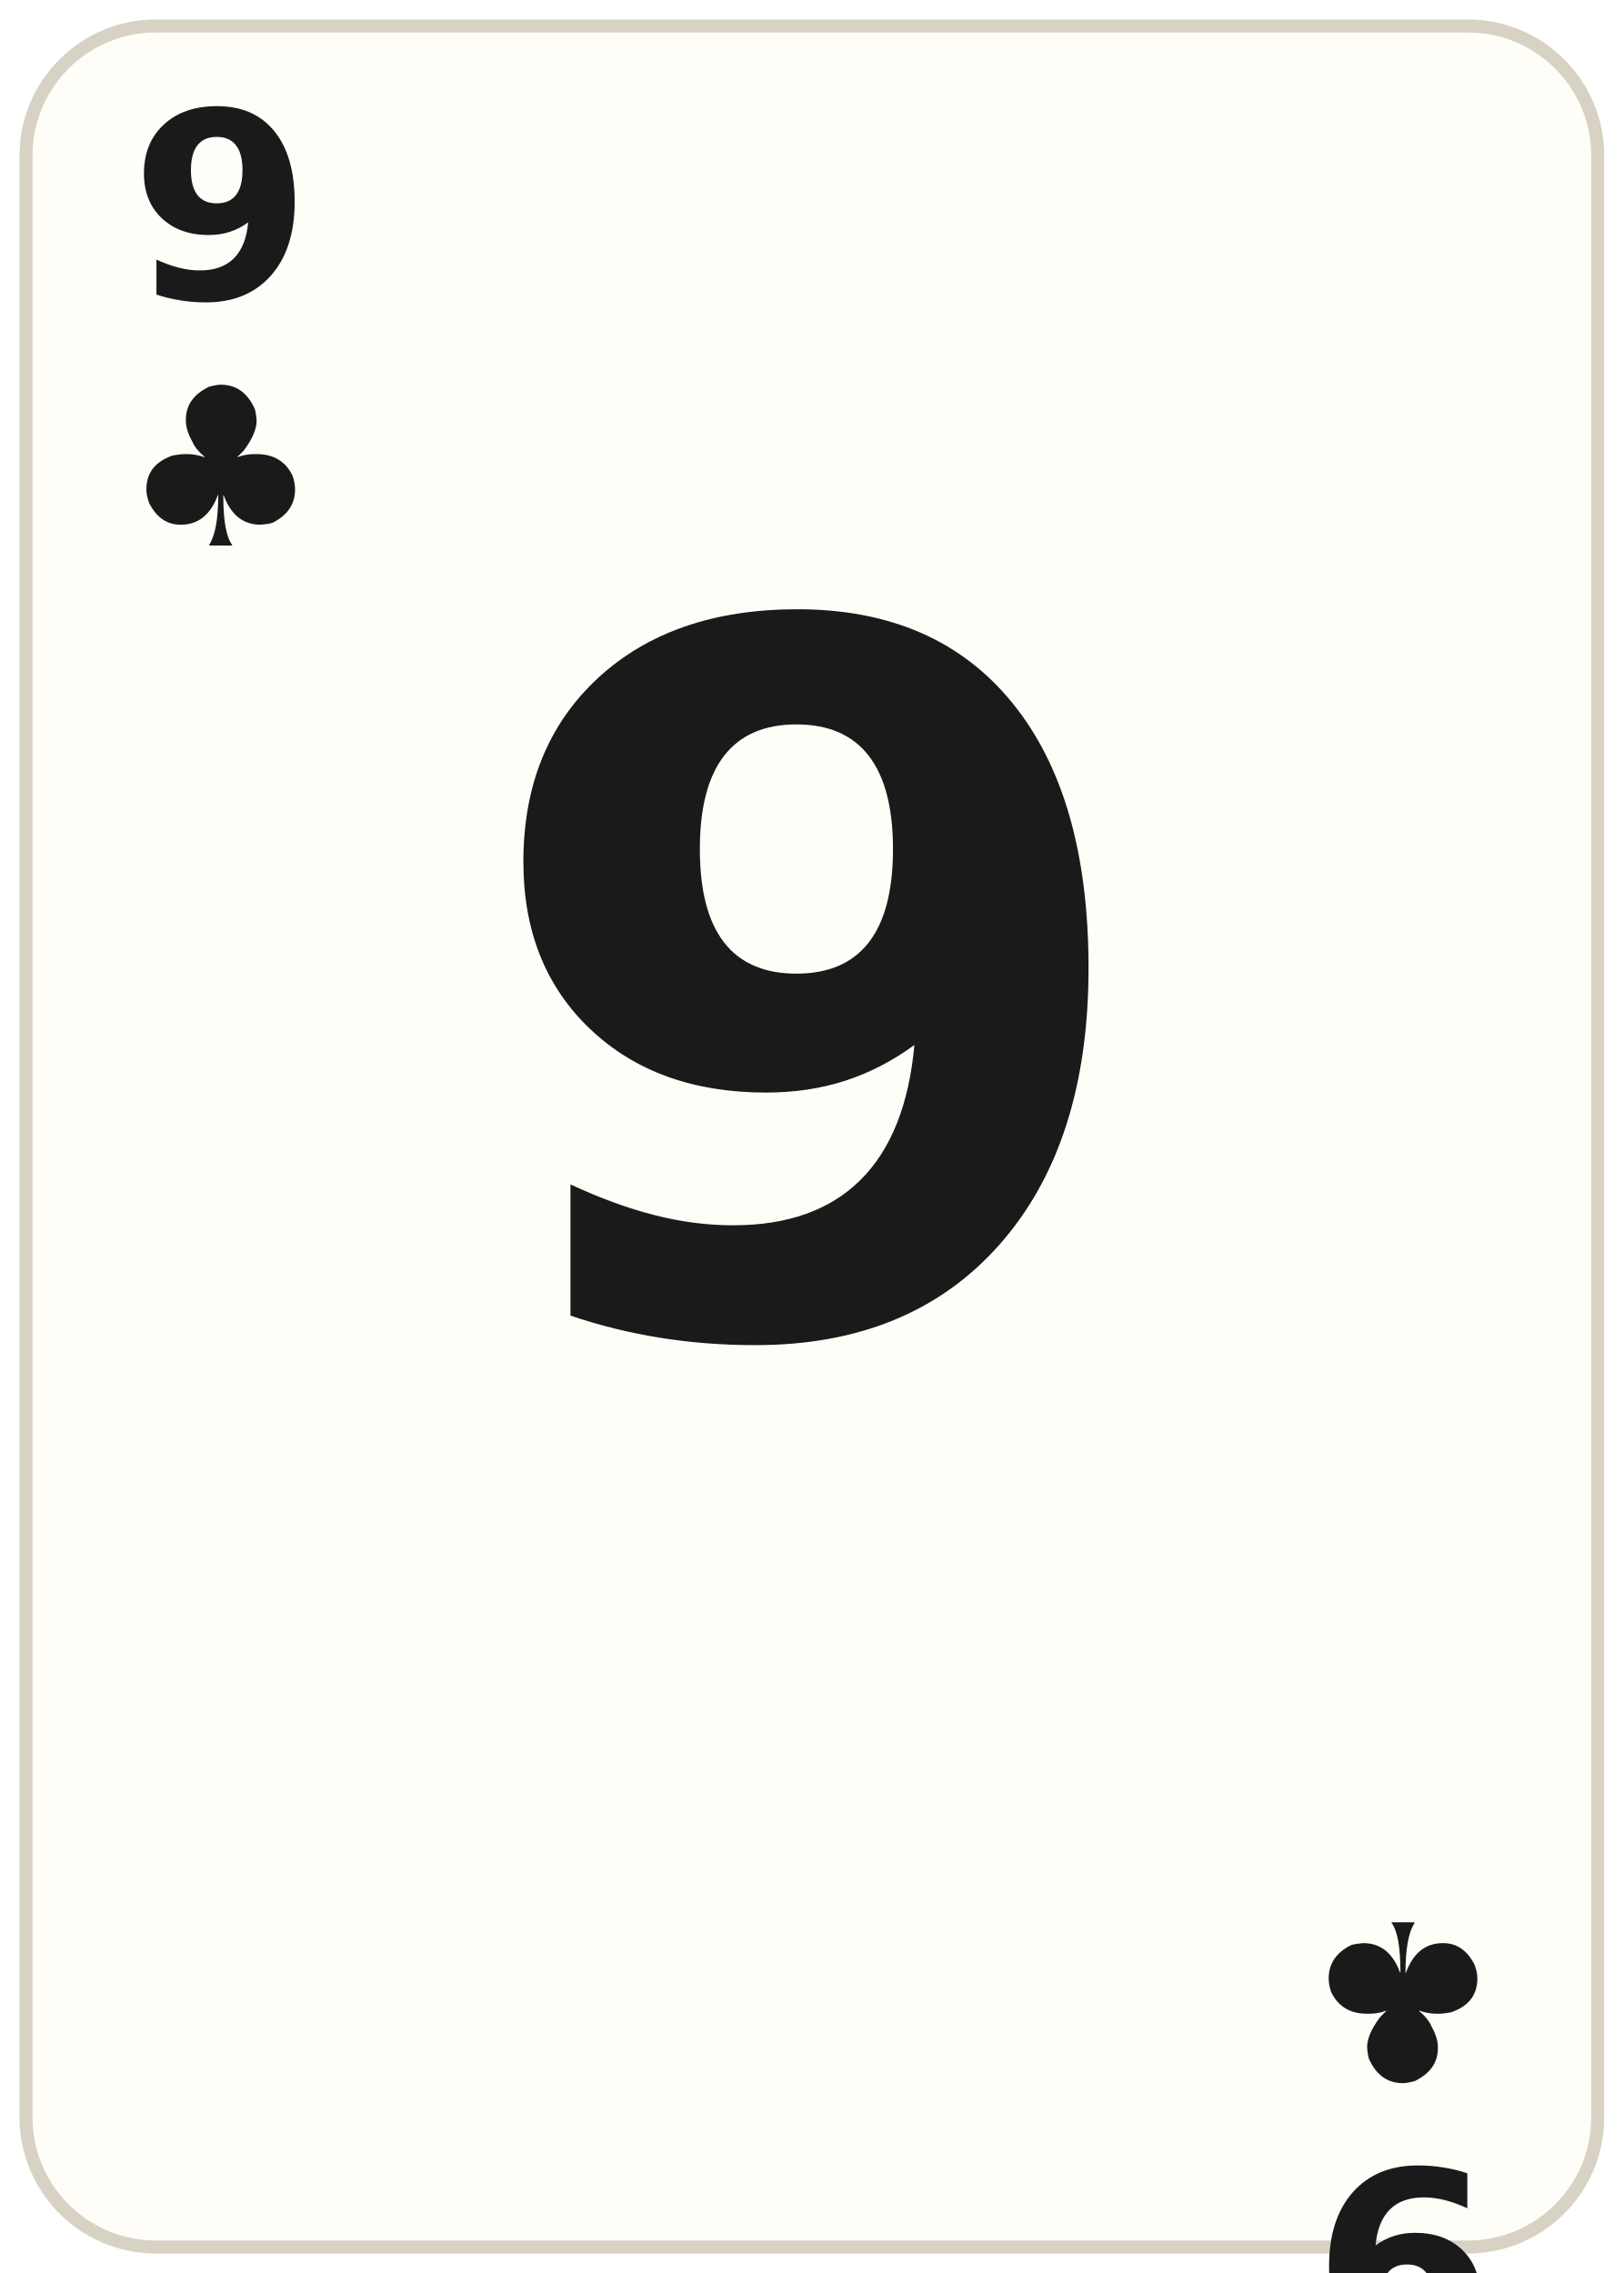
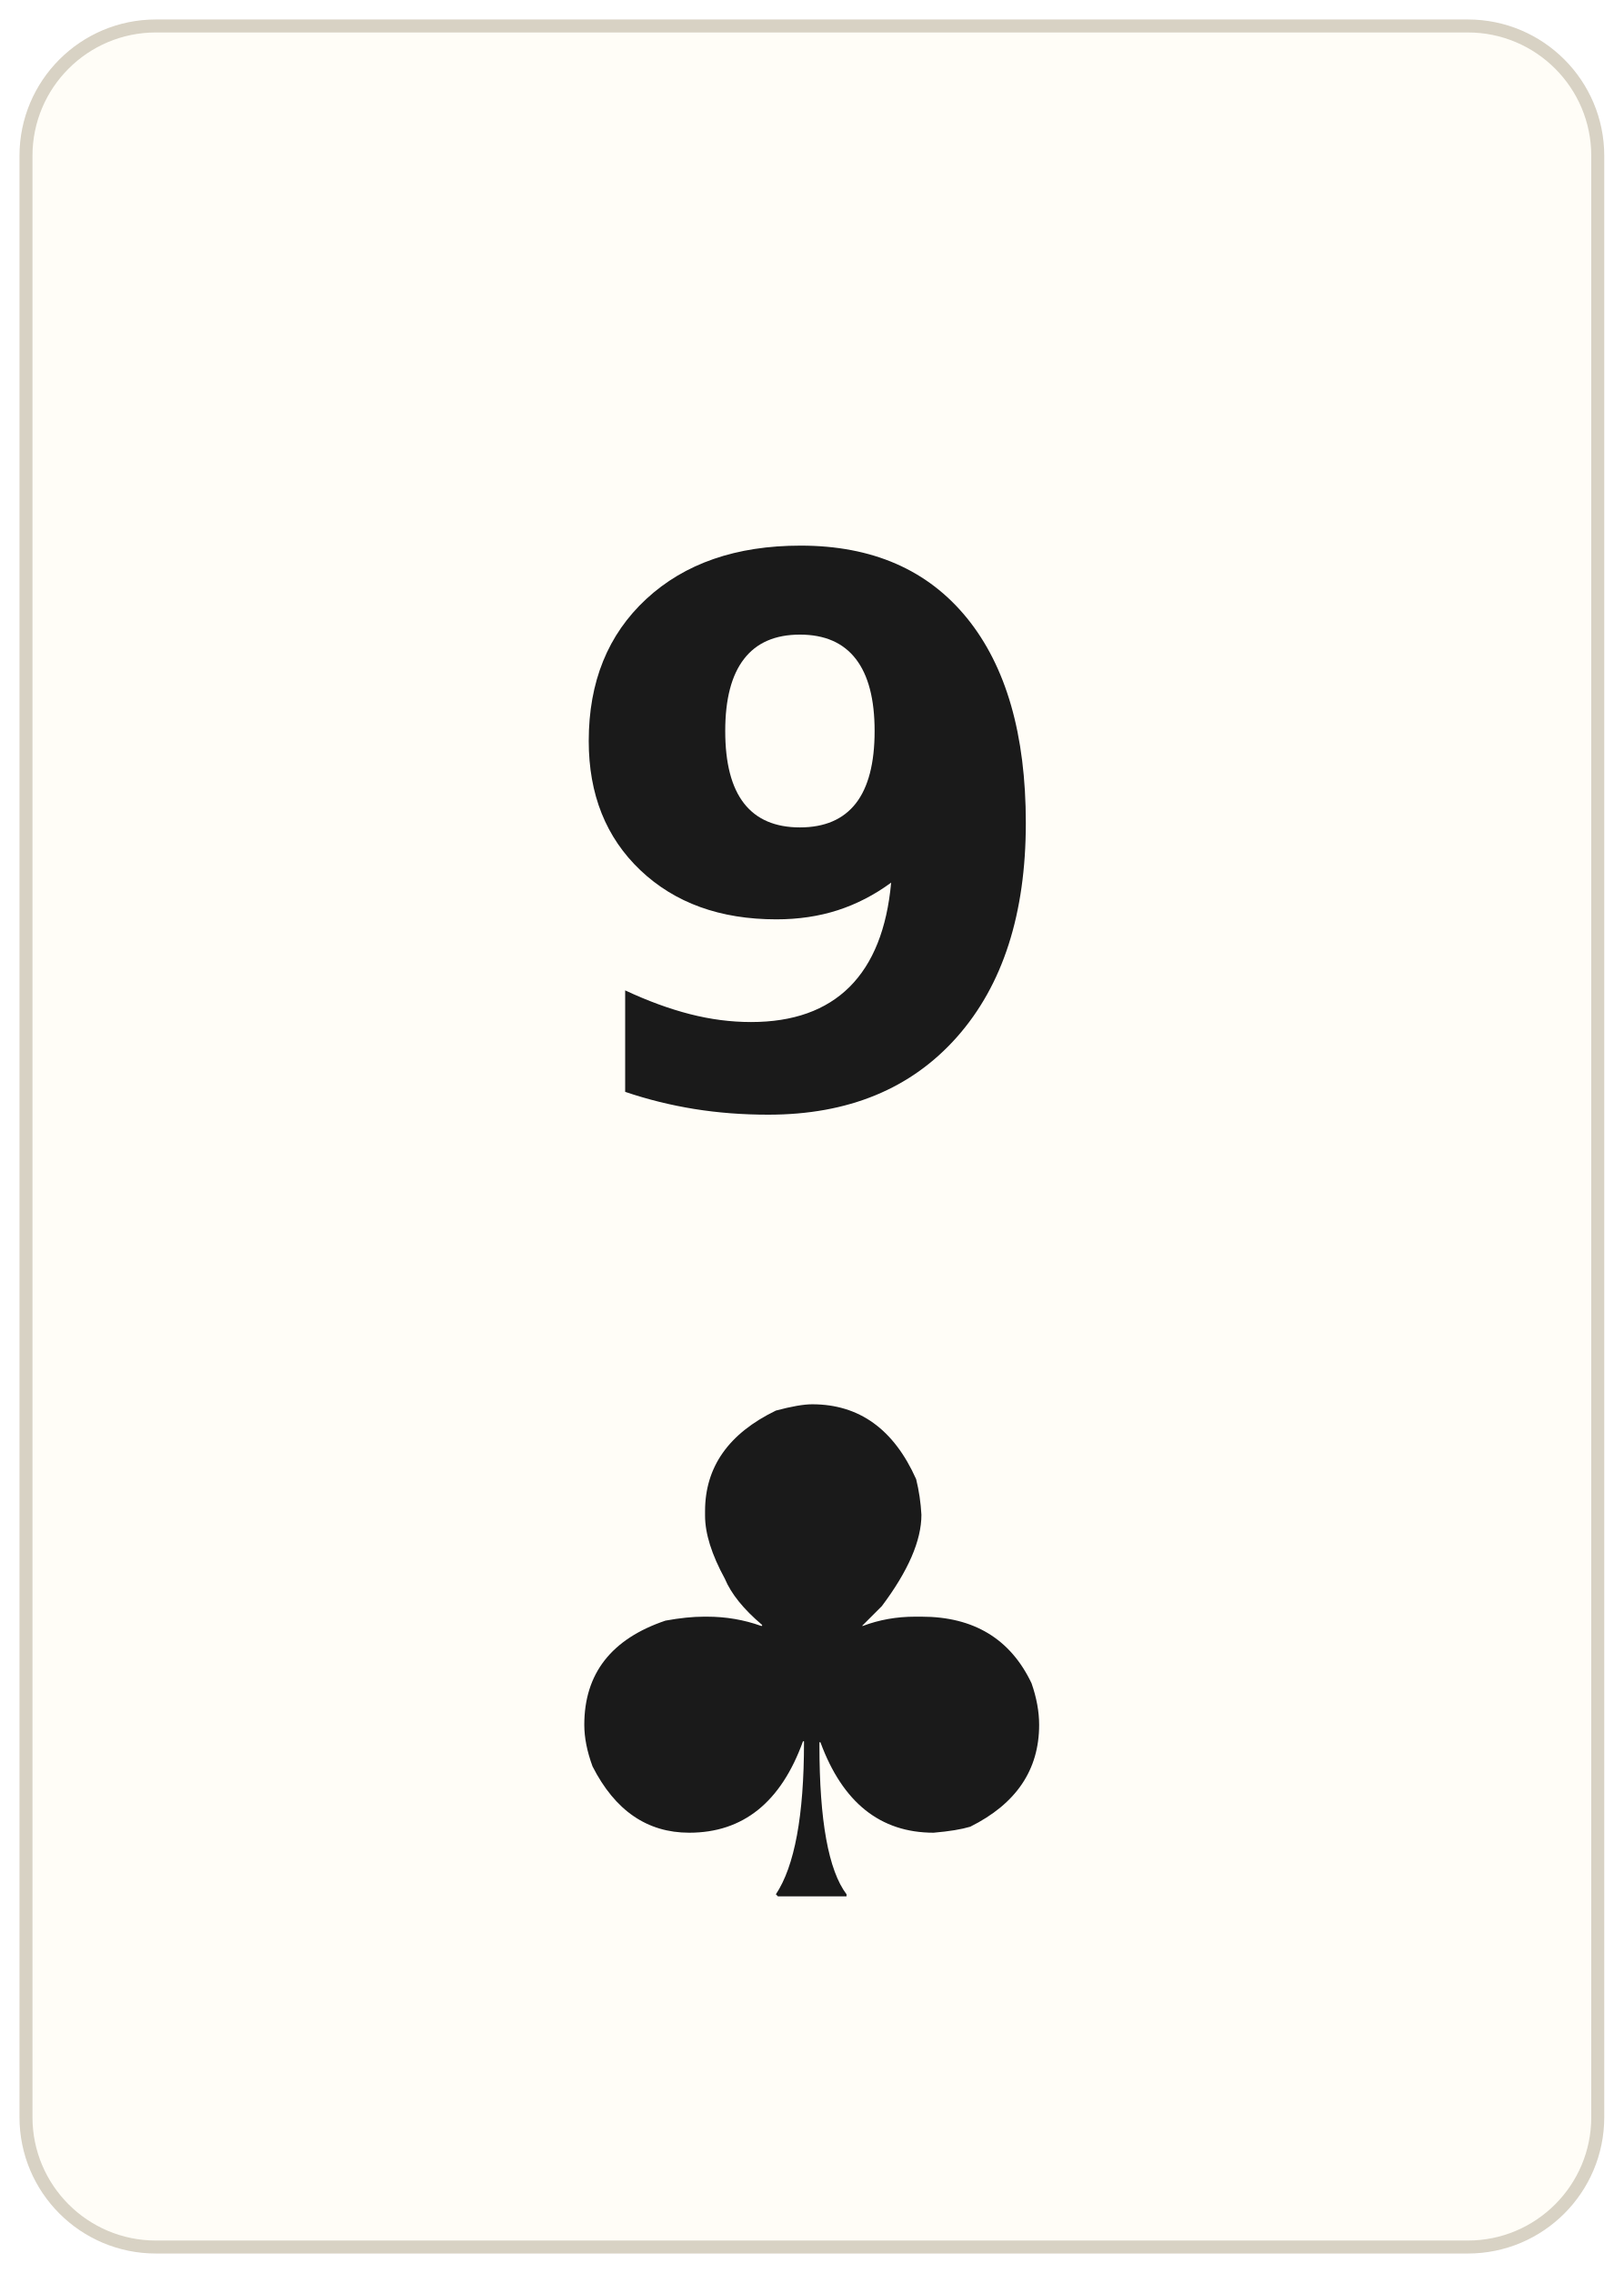
<svg xmlns="http://www.w3.org/2000/svg" viewBox="0 0 250 350" font-family="'DejaVu Sans','Arial Unicode MS','Segoe UI Symbol',sans-serif">
  <rect x="4" y="4" width="242" height="342" rx="20" ry="20" fill="#fffdf7" stroke="#d8d2c4" stroke-width="2" />
  <g fill="#1a1a1a" text-anchor="middle">
-     <text x="34" y="46" font-size="40" font-weight="700">9</text>
-     <text x="34" y="84" font-size="34">♣</text>
-     <g transform="rotate(180 216 312)">
-       <text x="216" y="290" font-size="40" font-weight="700">9</text>
-       <text x="216" y="328" font-size="34">♣</text>
-     </g>
-     <text x="125" y="205" font-size="150" font-weight="700">9</text>
+     <text x="125" y="170" font-size="116" font-weight="700">9</text>
+     <text x="125" y="292" font-size="104">♣</text>
  </g>
</svg>
